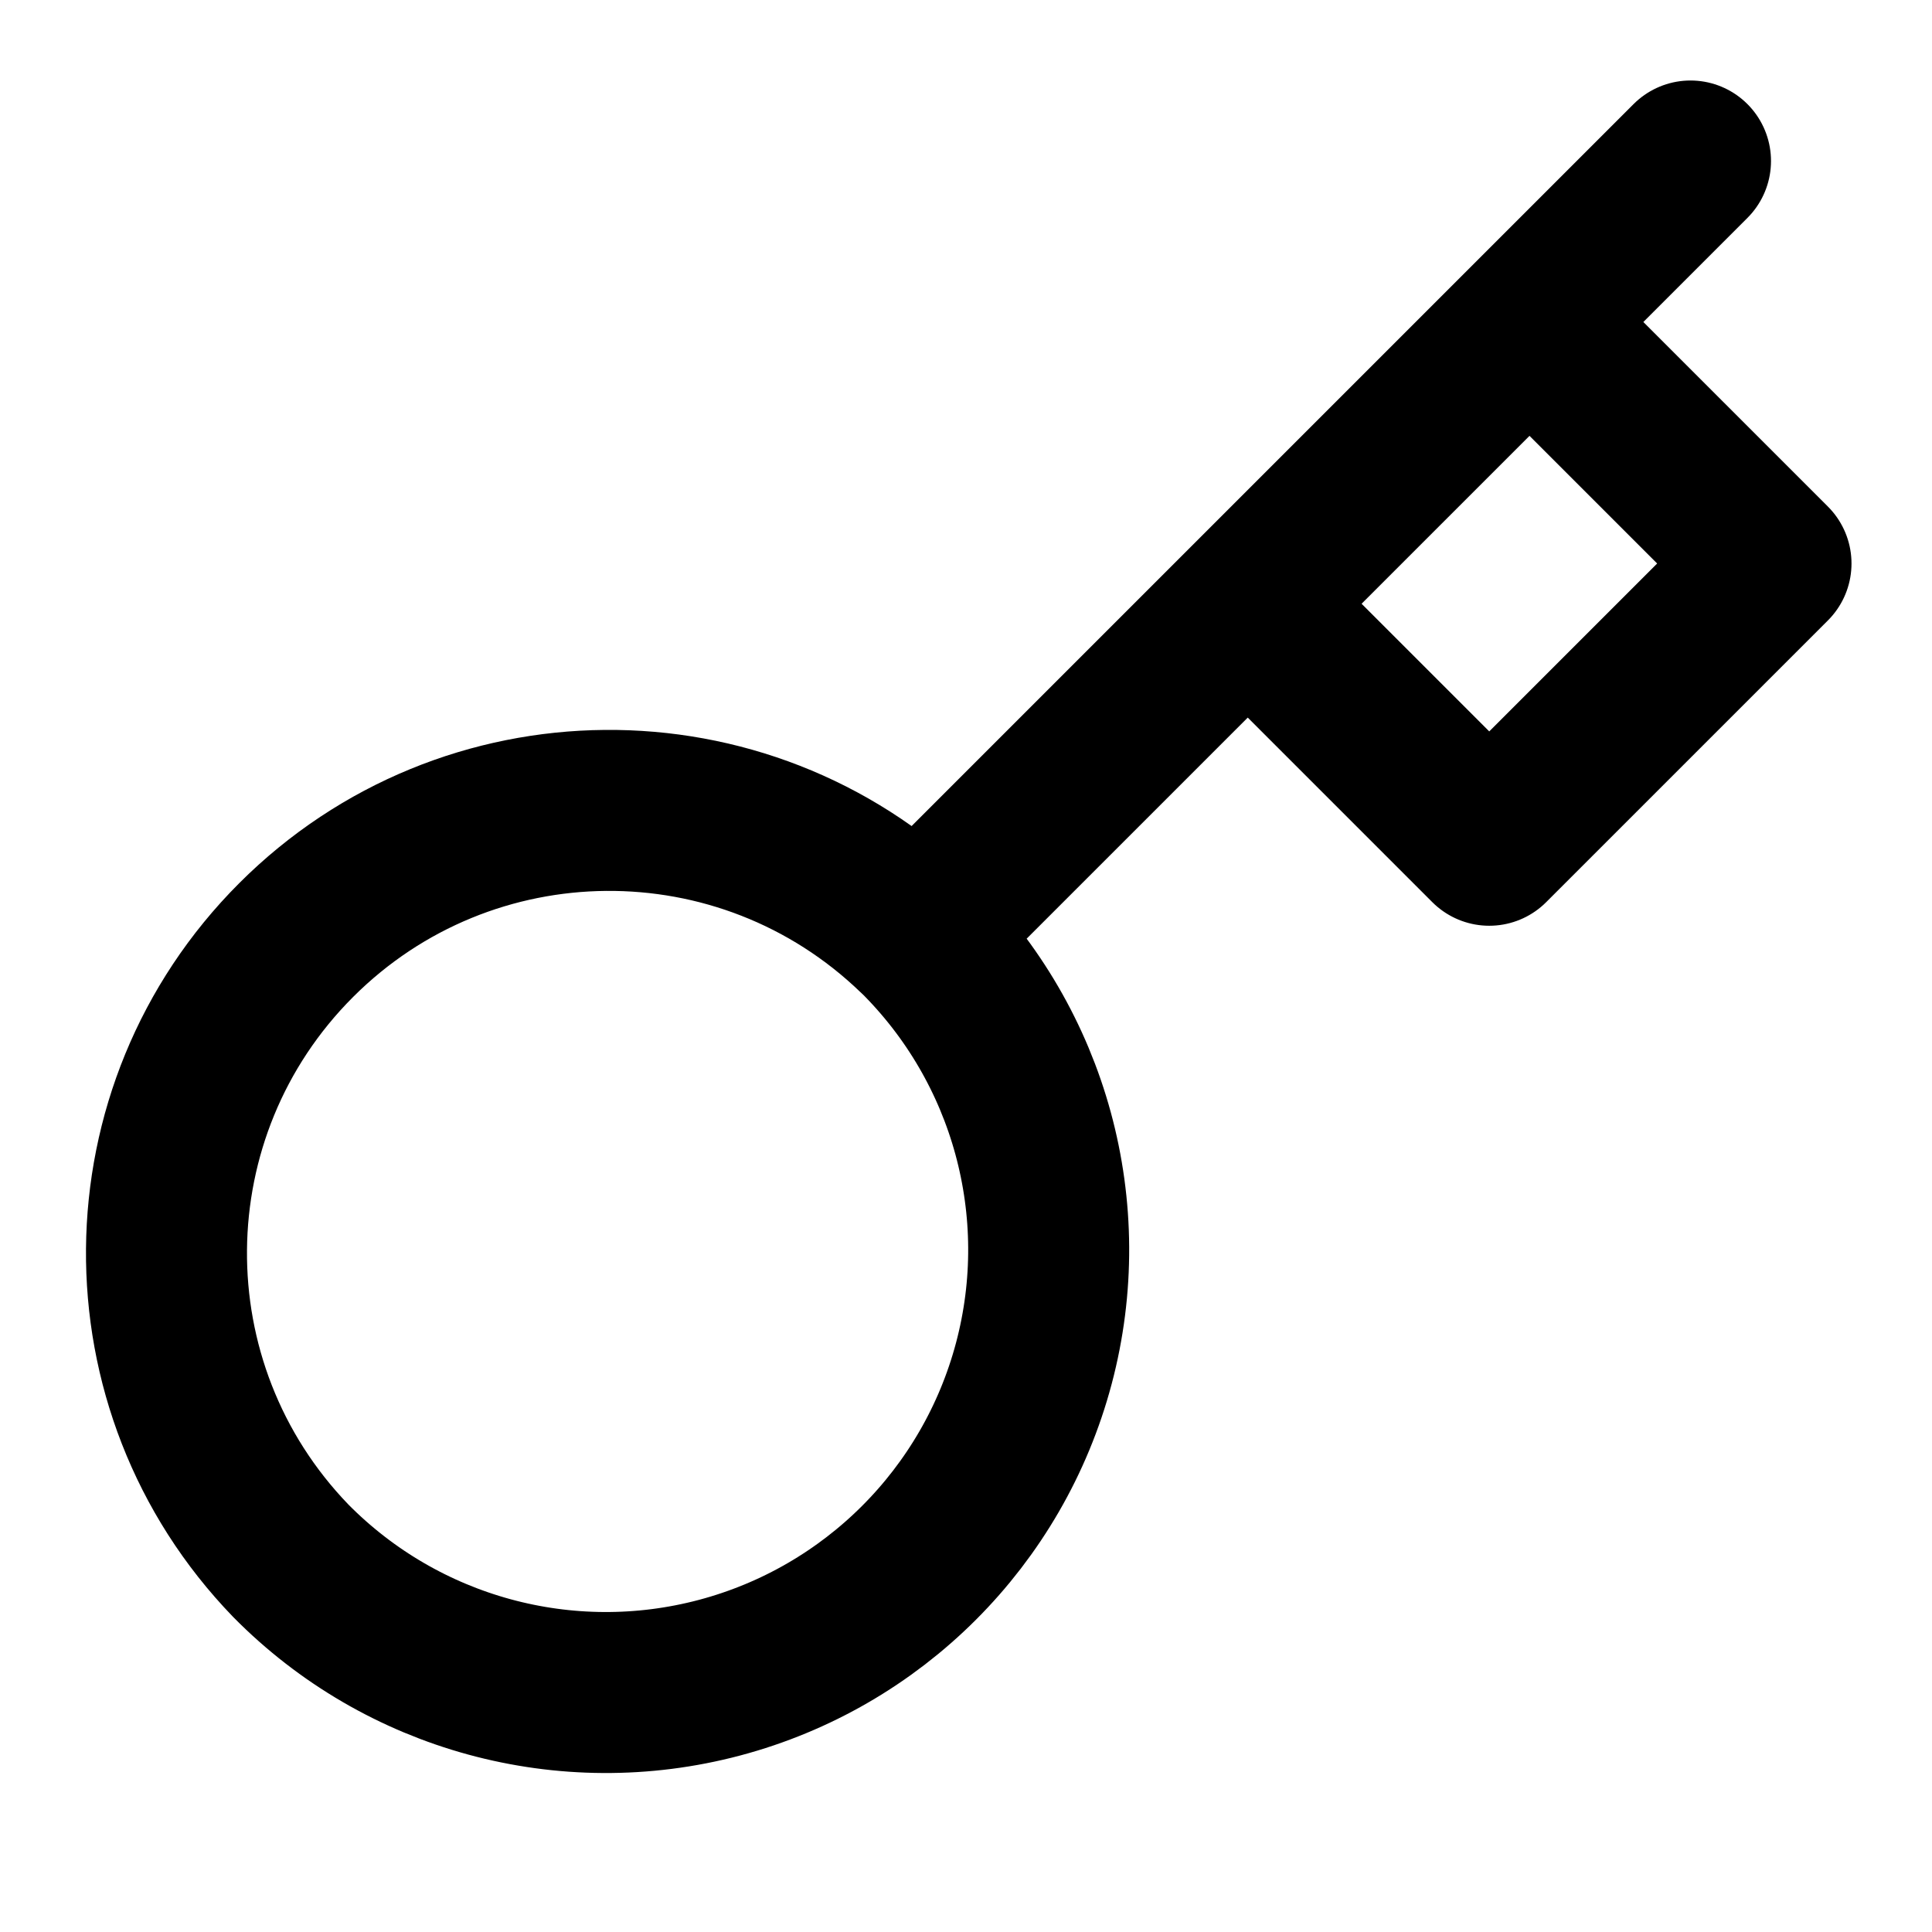
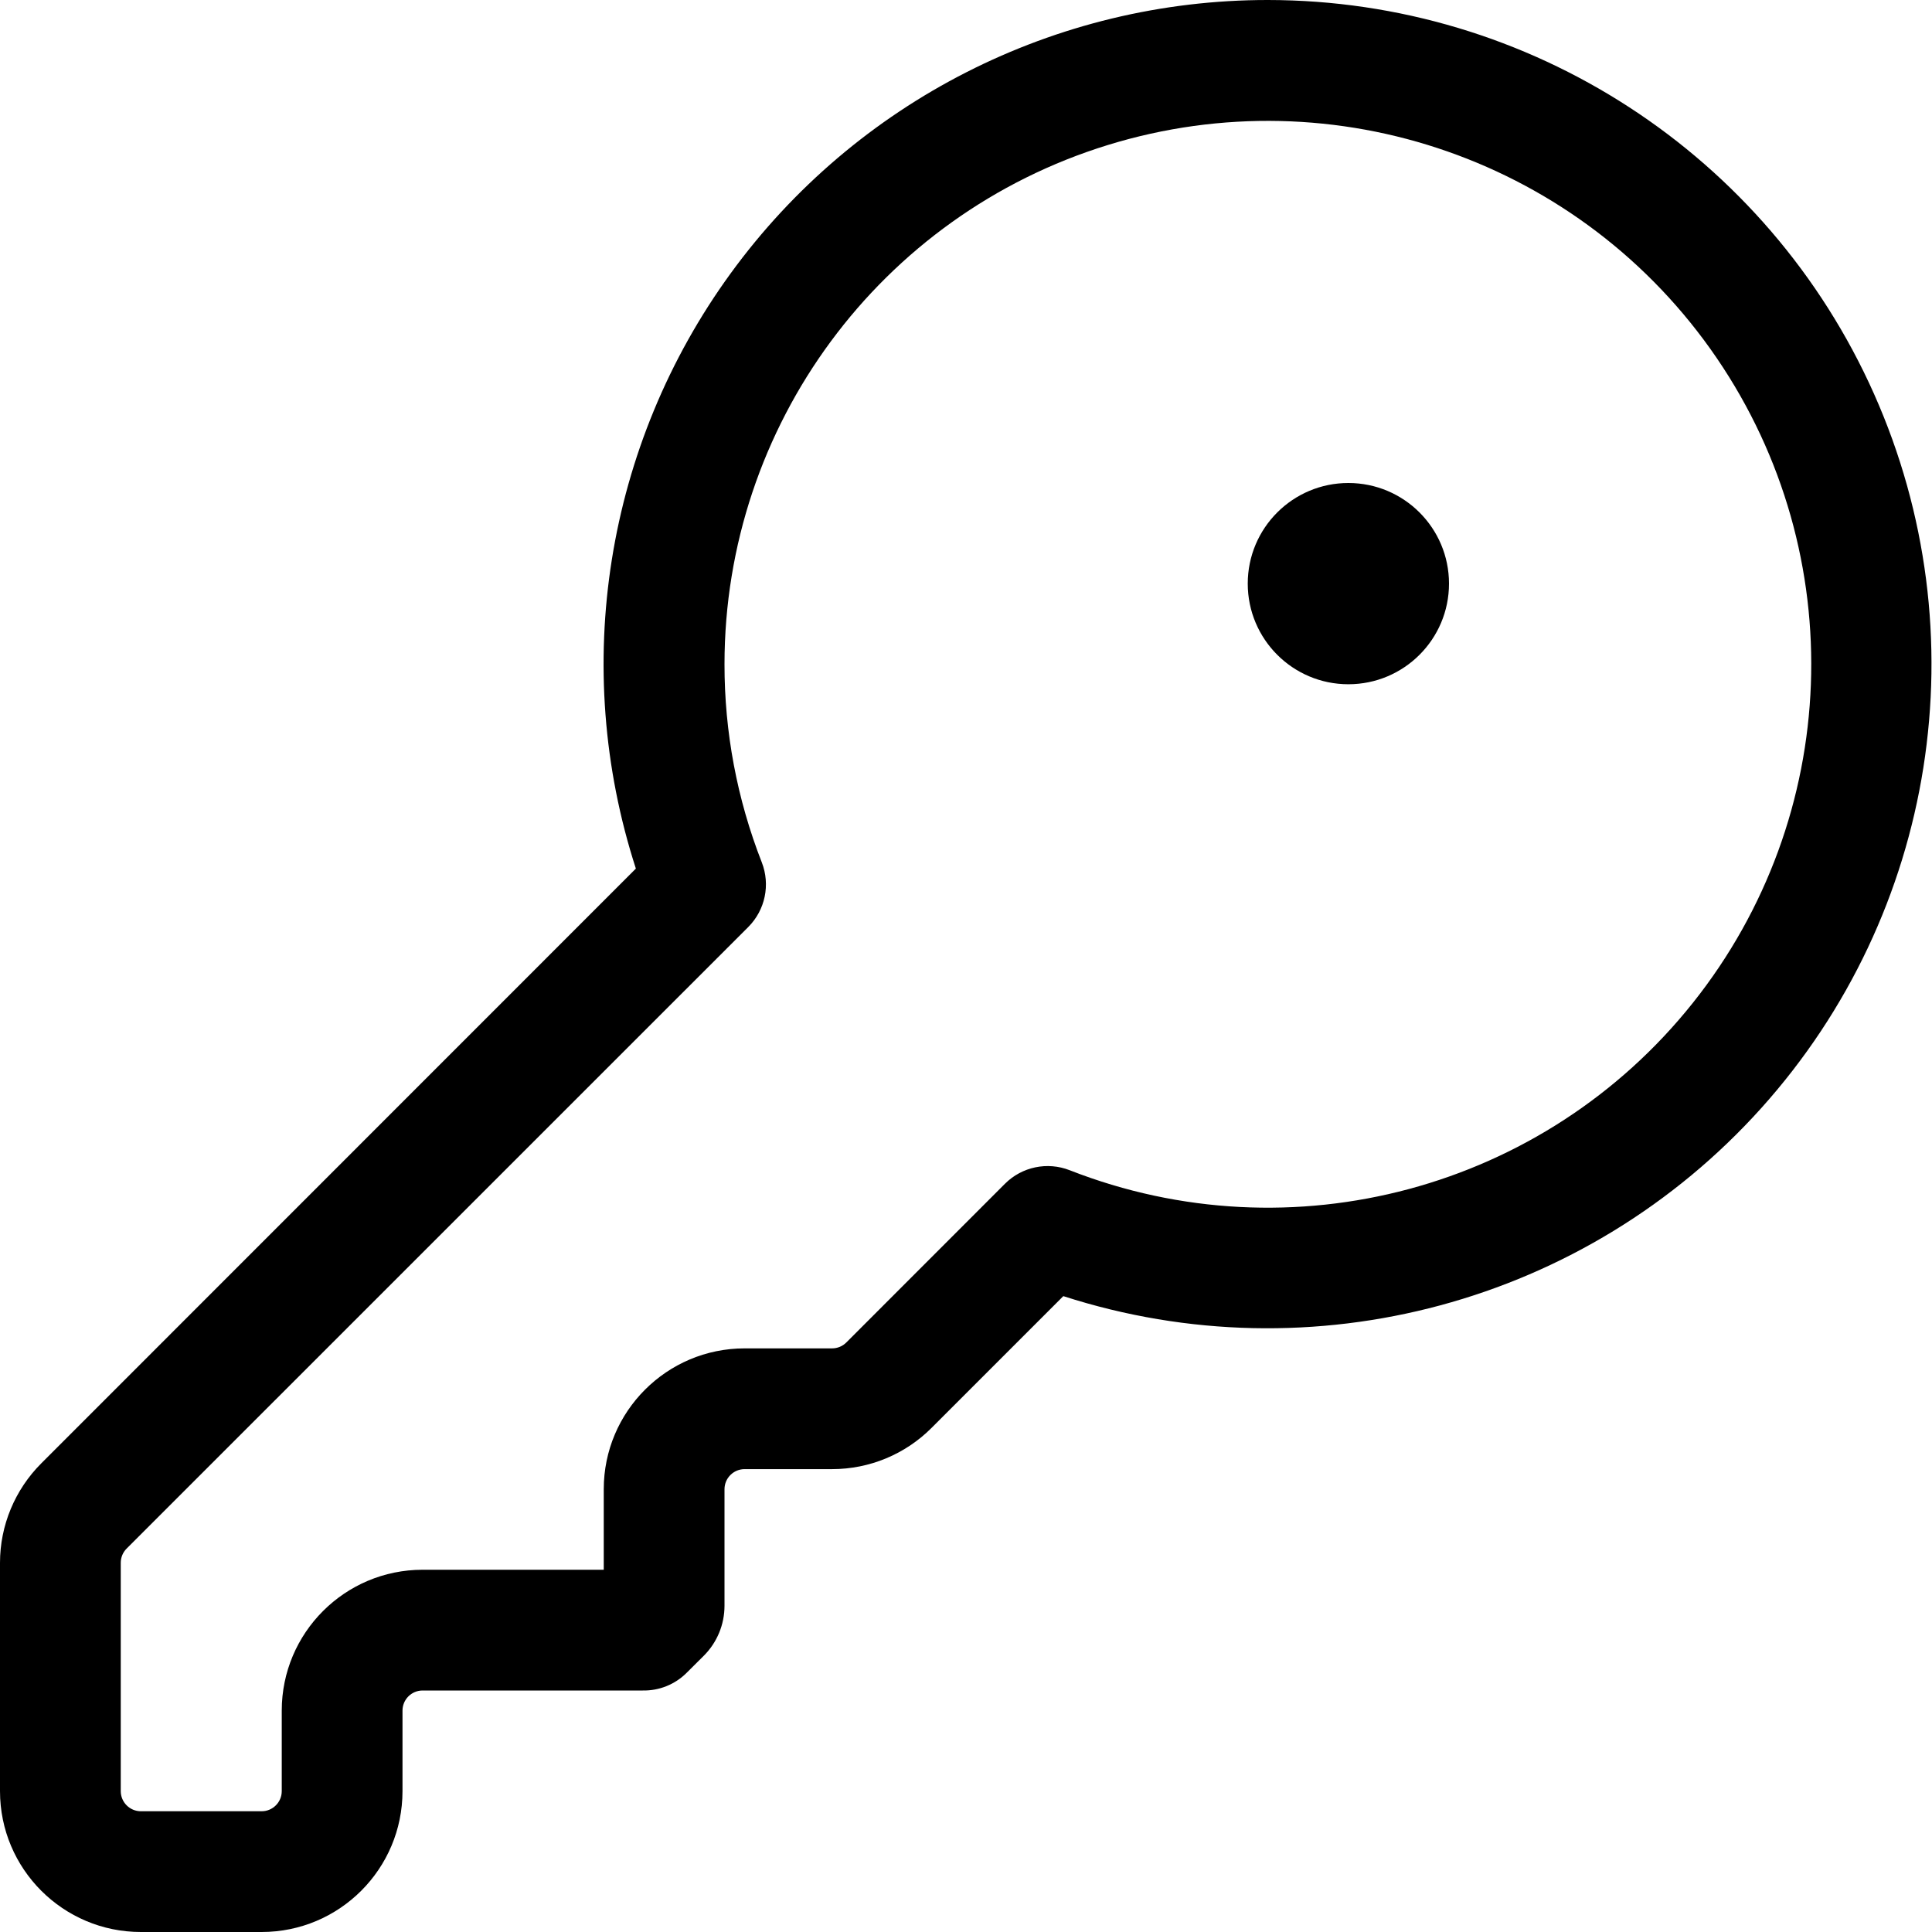
- <svg xmlns="http://www.w3.org/2000/svg" width="24" height="24" viewBox="0 0 24 24" fill="none" stroke="currentColor" stroke-width="2" stroke-linecap="round" stroke-linejoin="round" class="feather feather-key">
-   <path d="M21 2l-2 2m-7.61 7.61a5.5 5.5 0 1 1-7.778 7.778 5.5 5.5 0 0 1 7.777-7.777zm0 0L15.5 7.5m0 0l3 3L22 7l-3-3m-3.5 3.5L19 4" />
+ <svg xmlns="http://www.w3.org/2000/svg" viewBox="0 0 24 24" width="24" height="24">
+   <path d="M16.75 8.5a1.25 1.25 0 1 0 0-2.5 1.25 1.25 0 0 0 0 2.5Z" />
+   <path d="M15.75 0a8.25 8.25 0 1 1-2.541 16.101l-1.636 1.636a1.744 1.744 0 0 1-1.237.513H9.25a.25.25 0 0 0-.25.25v1.448a.876.876 0 0 1-.256.619l-.214.213a.75.75 0 0 1-.545.22H5.25a.25.25 0 0 0-.25.25v1A1.75 1.75 0 0 1 3.25 24h-1.5A1.75 1.75 0 0 1 0 22.25v-2.836c0-.464.185-.908.513-1.236l7.386-7.388A8.249 8.249 0 0 1 15.75 0ZM9 8.25a6.733 6.733 0 0 0 .463 2.462.75.75 0 0 1-.168.804l-7.722 7.721a.25.25 0 0 0-.073.177v2.836c0 .138.112.25.25.25h1.5a.25.25 0 0 0 .25-.25v-1c0-.966.784-1.75 1.75-1.75H7.5v-1c0-.966.784-1.75 1.75-1.75h1.086a.25.25 0 0 0 .177-.073l1.971-1.972a.75.75 0 0 1 .804-.168A6.75 6.75 0 1 0 9 8.25Z" />
</svg>
